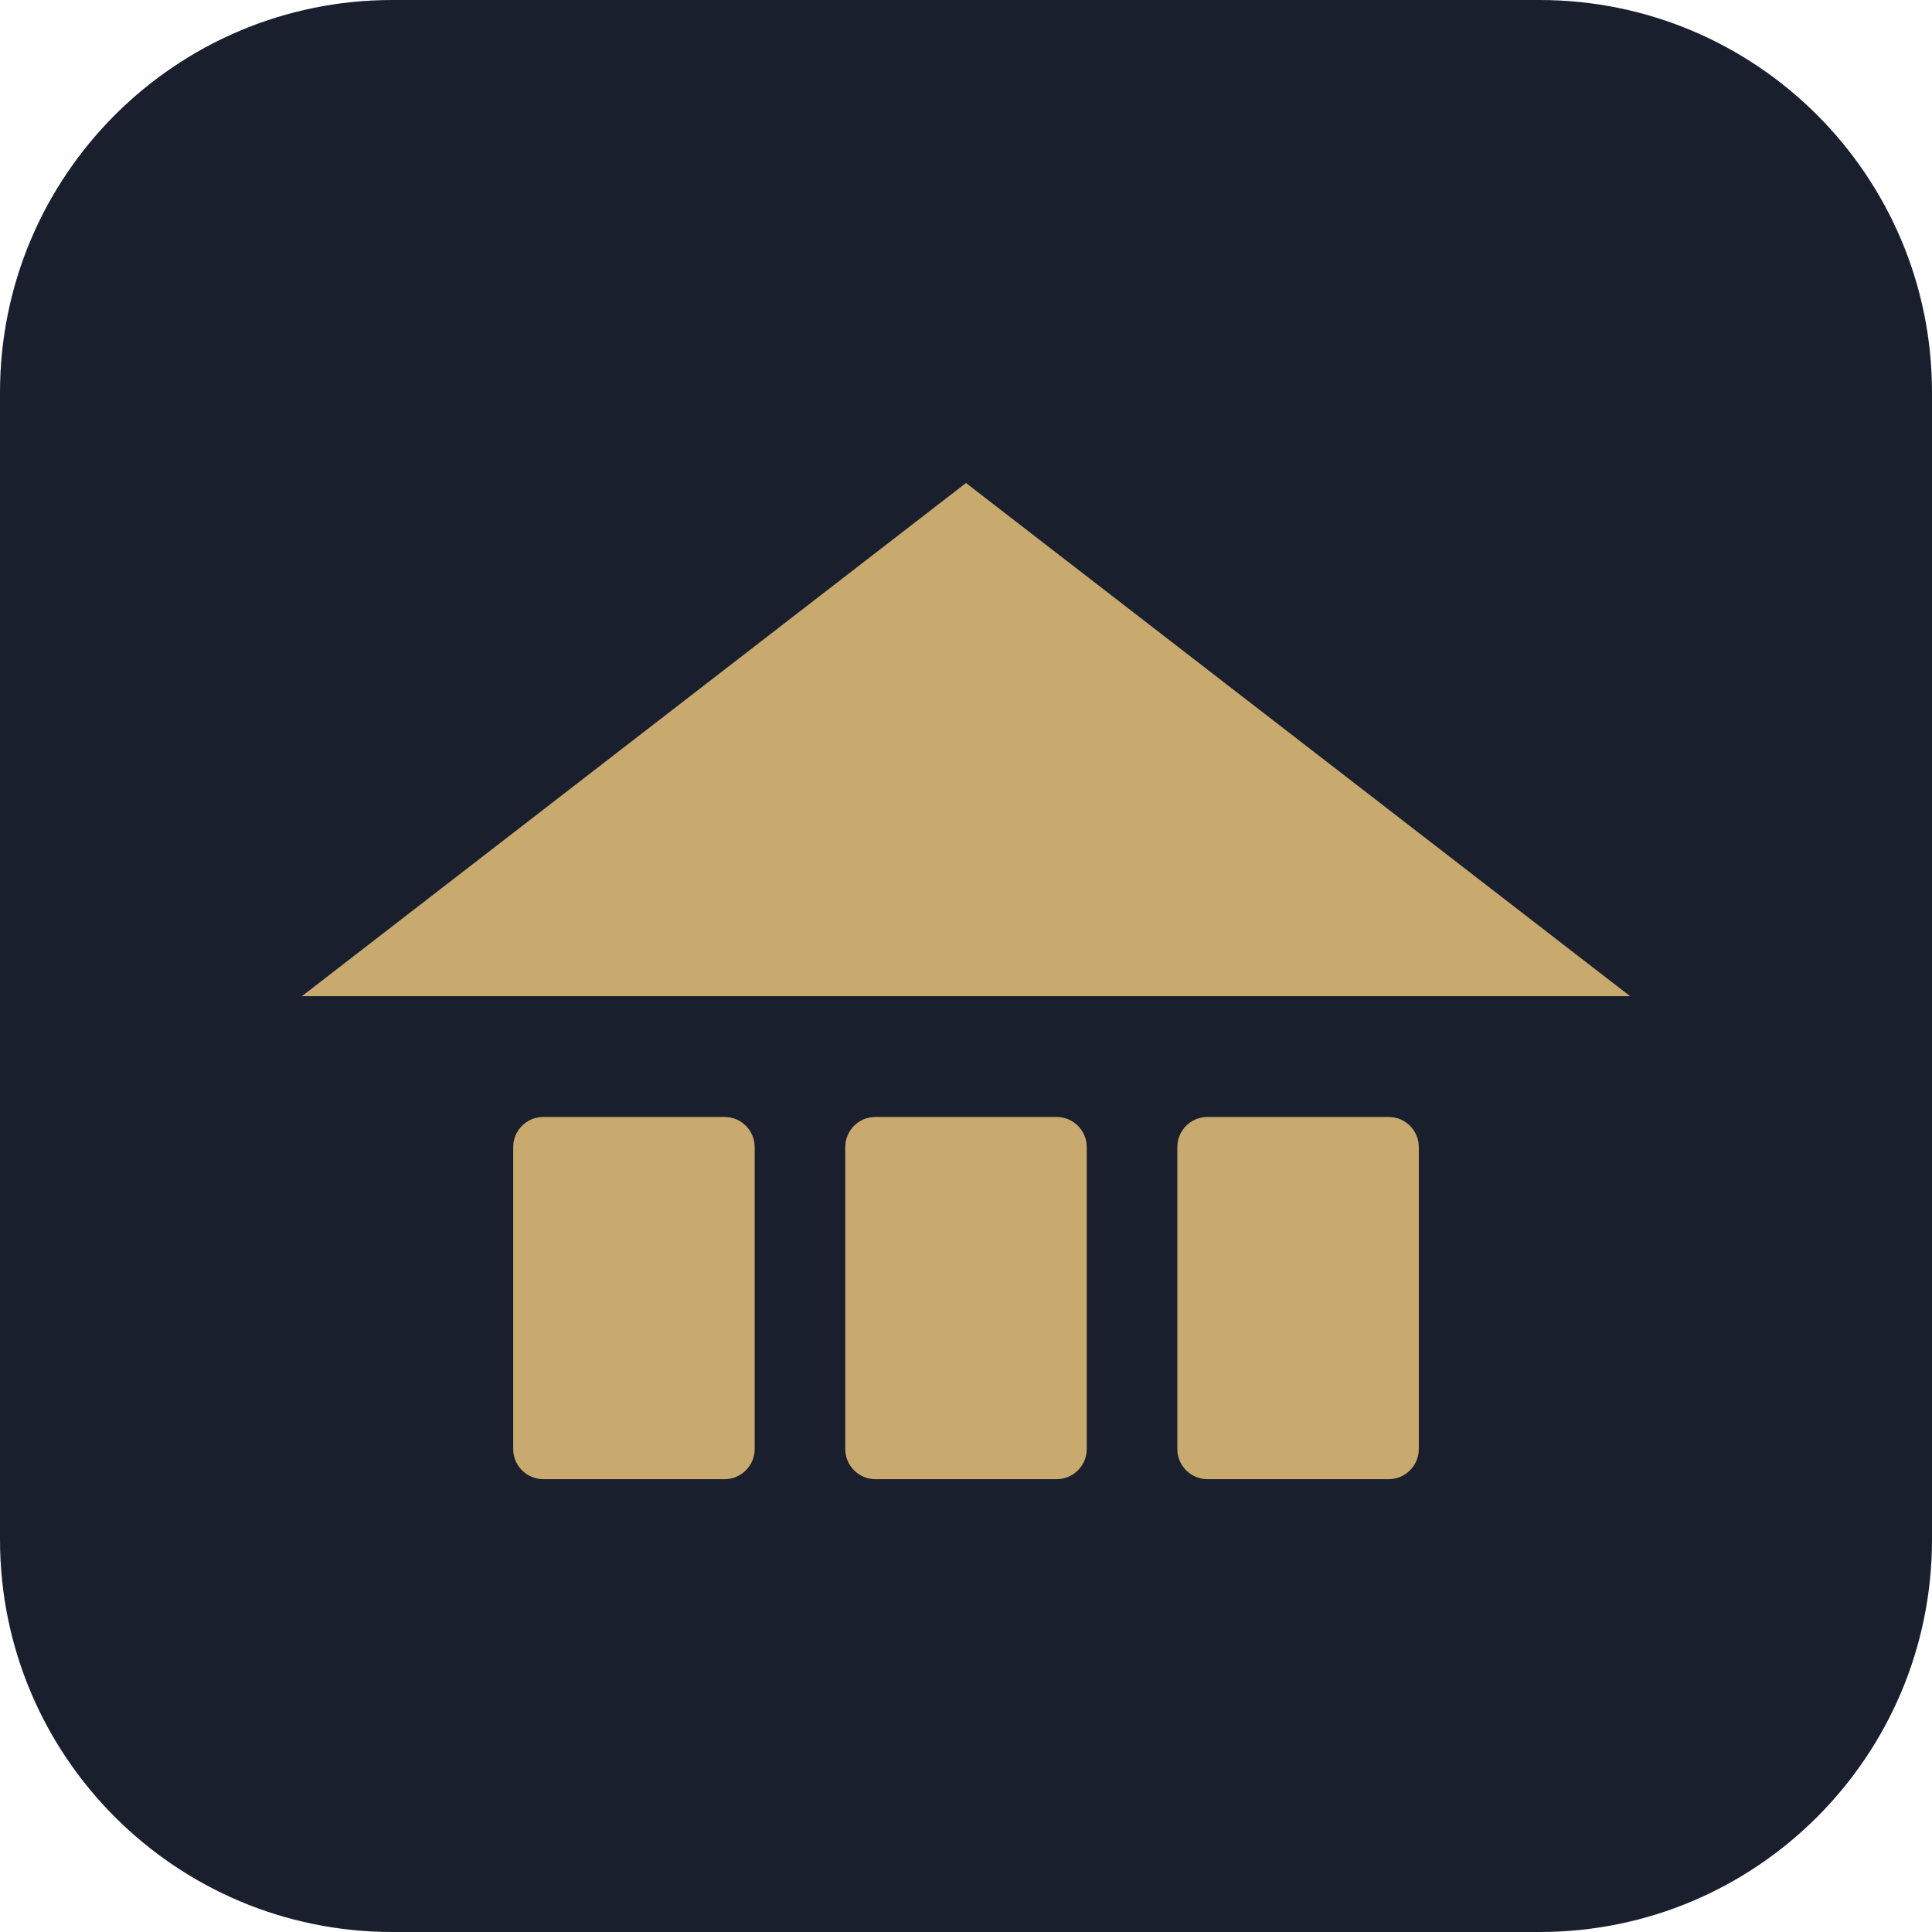
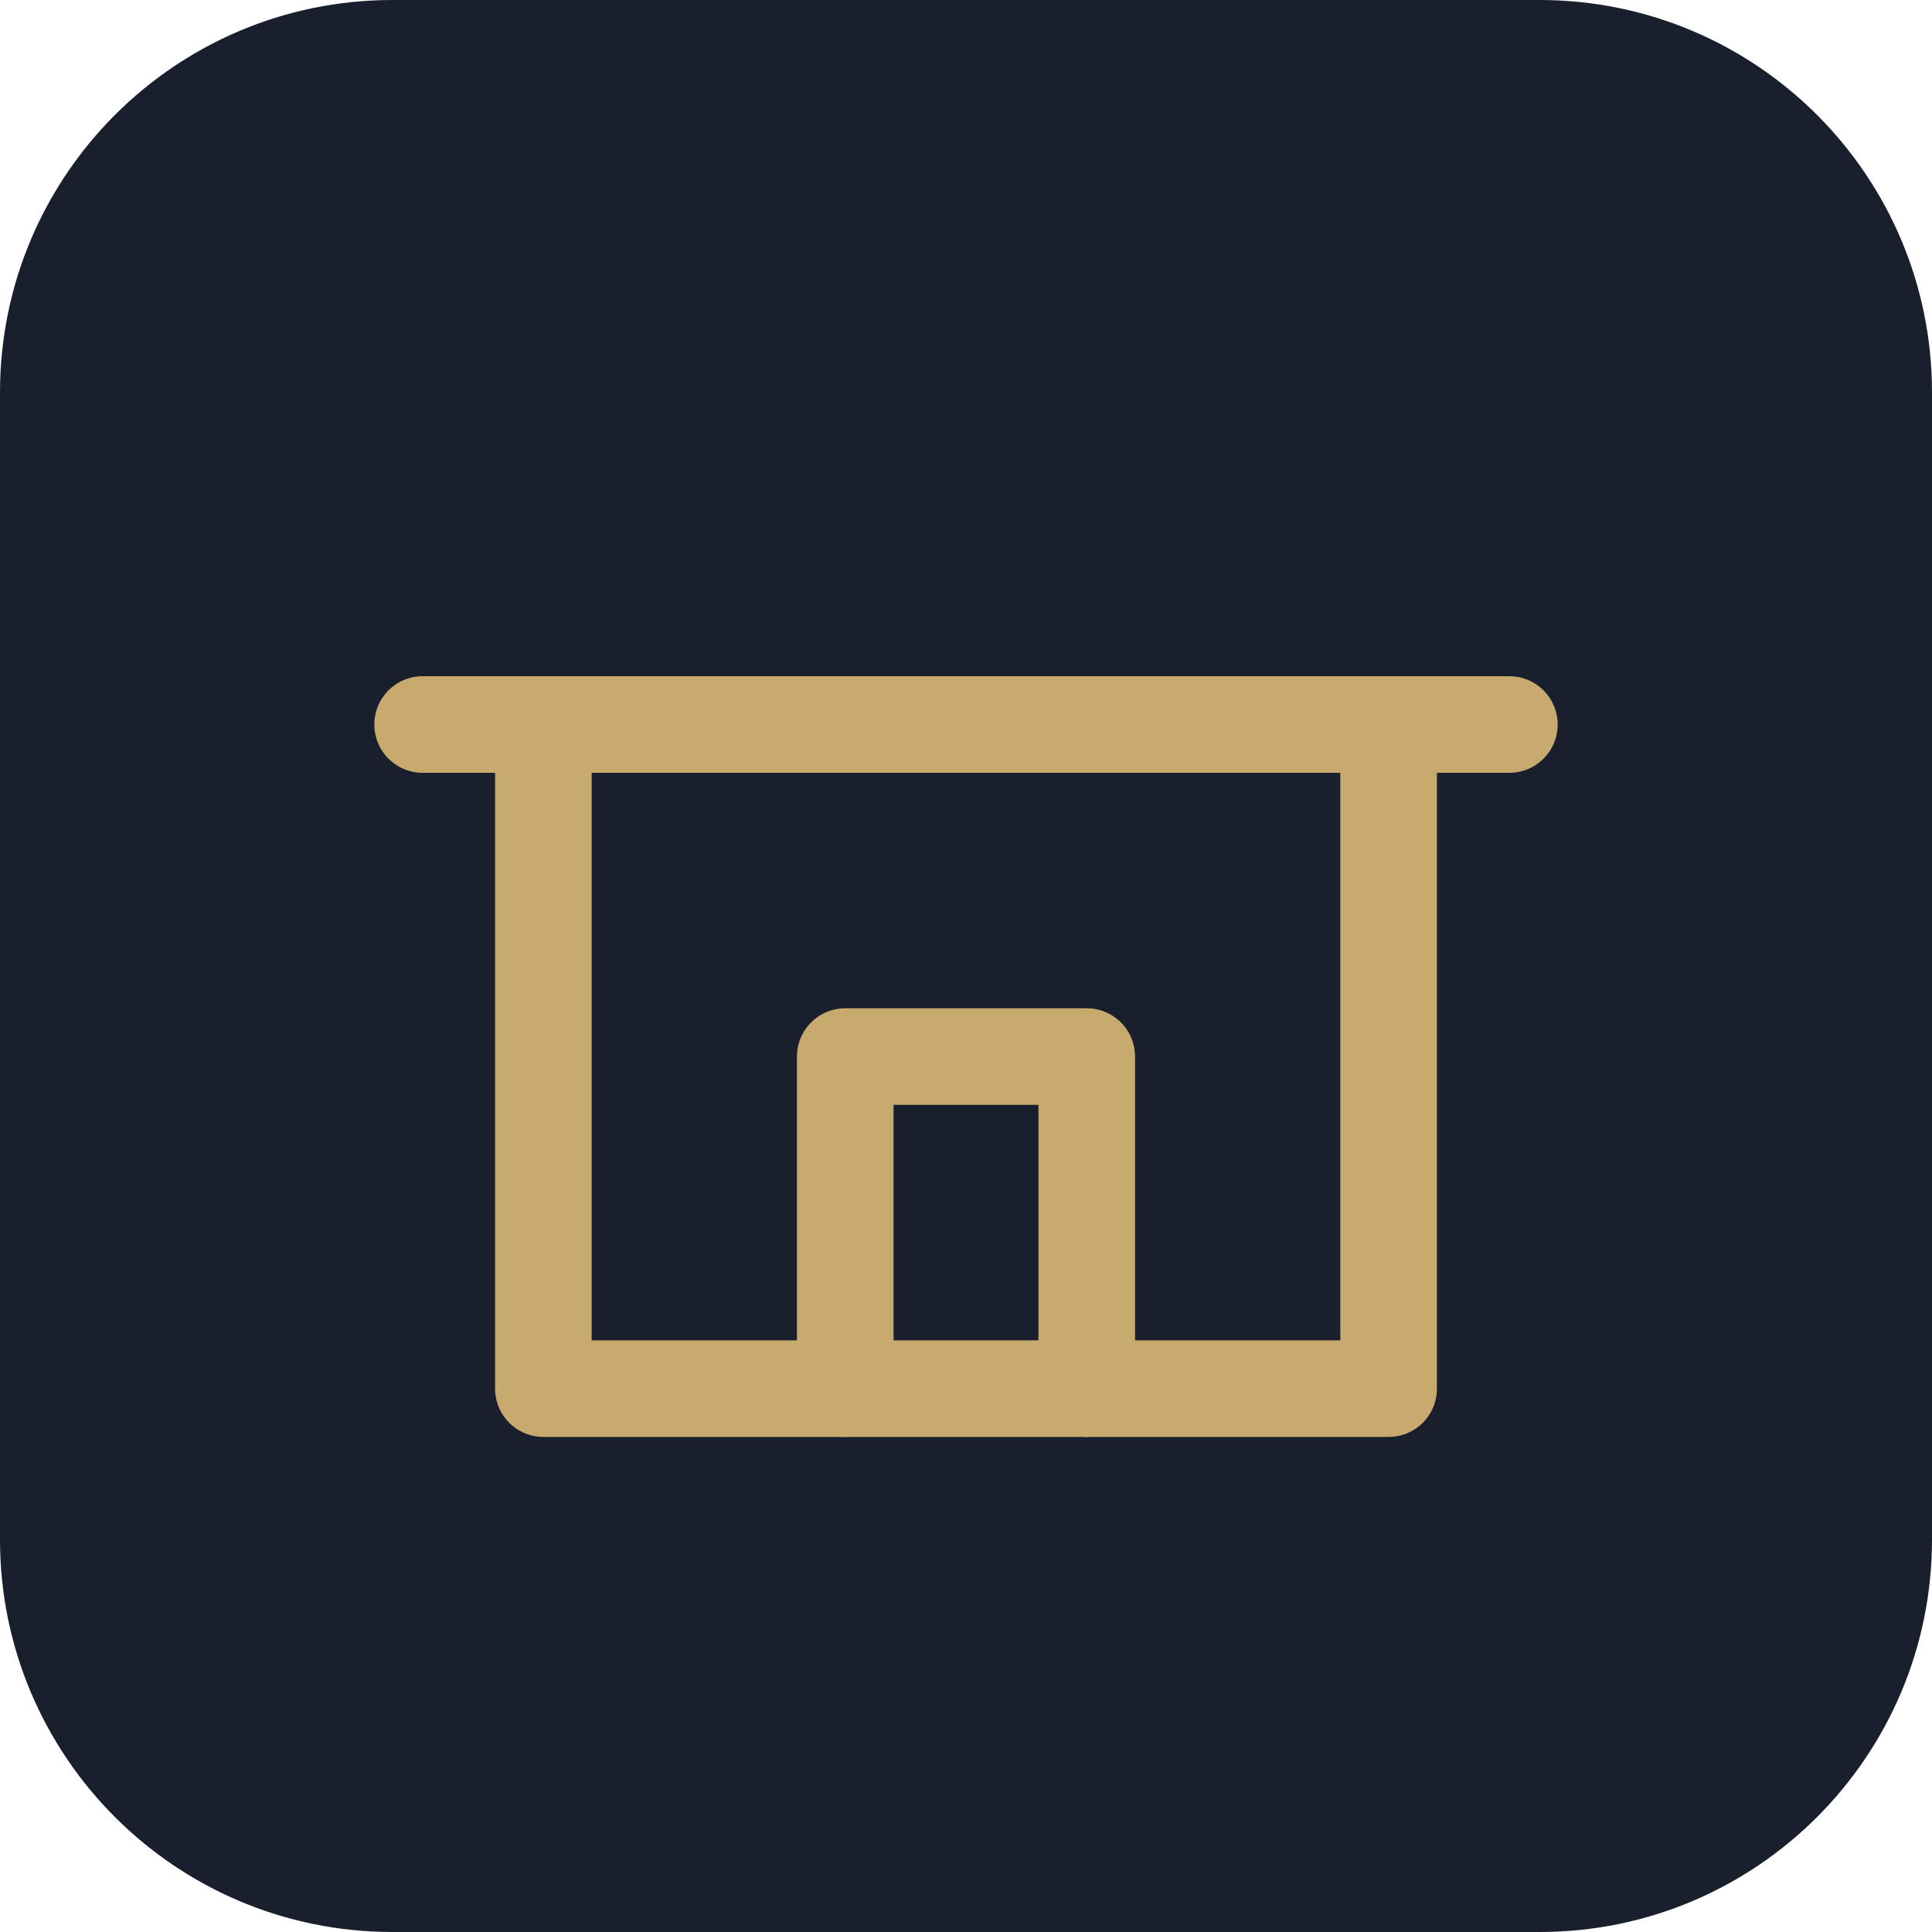
<svg xmlns="http://www.w3.org/2000/svg" width="64" height="64" viewBox="0 0 64 64">
  <rect width="64" height="64" rx="13" fill="#1a1f2e" />
-   <path d="M32 16 L54 33 L10 33 Z" fill="#c8a96e" />
-   <g fill="#c8a96e">
-     <rect x="17" y="37" width="8" height="12" rx="1" />
-     <rect x="28" y="37" width="8" height="12" rx="1" />
-     <rect x="39" y="37" width="8" height="12" rx="1" />
+   <g stroke="#c8a96e" stroke-width="3.2" stroke-linecap="round" stroke-linejoin="round" fill="none">
+     <path d="M14 24 L50 24" />
+     <path d="M18 24 L18 46 L46 46 L46 24" />
+     <path d="M28 46 L28 35 L36 35 L36 46" />
  </g>
</svg>
